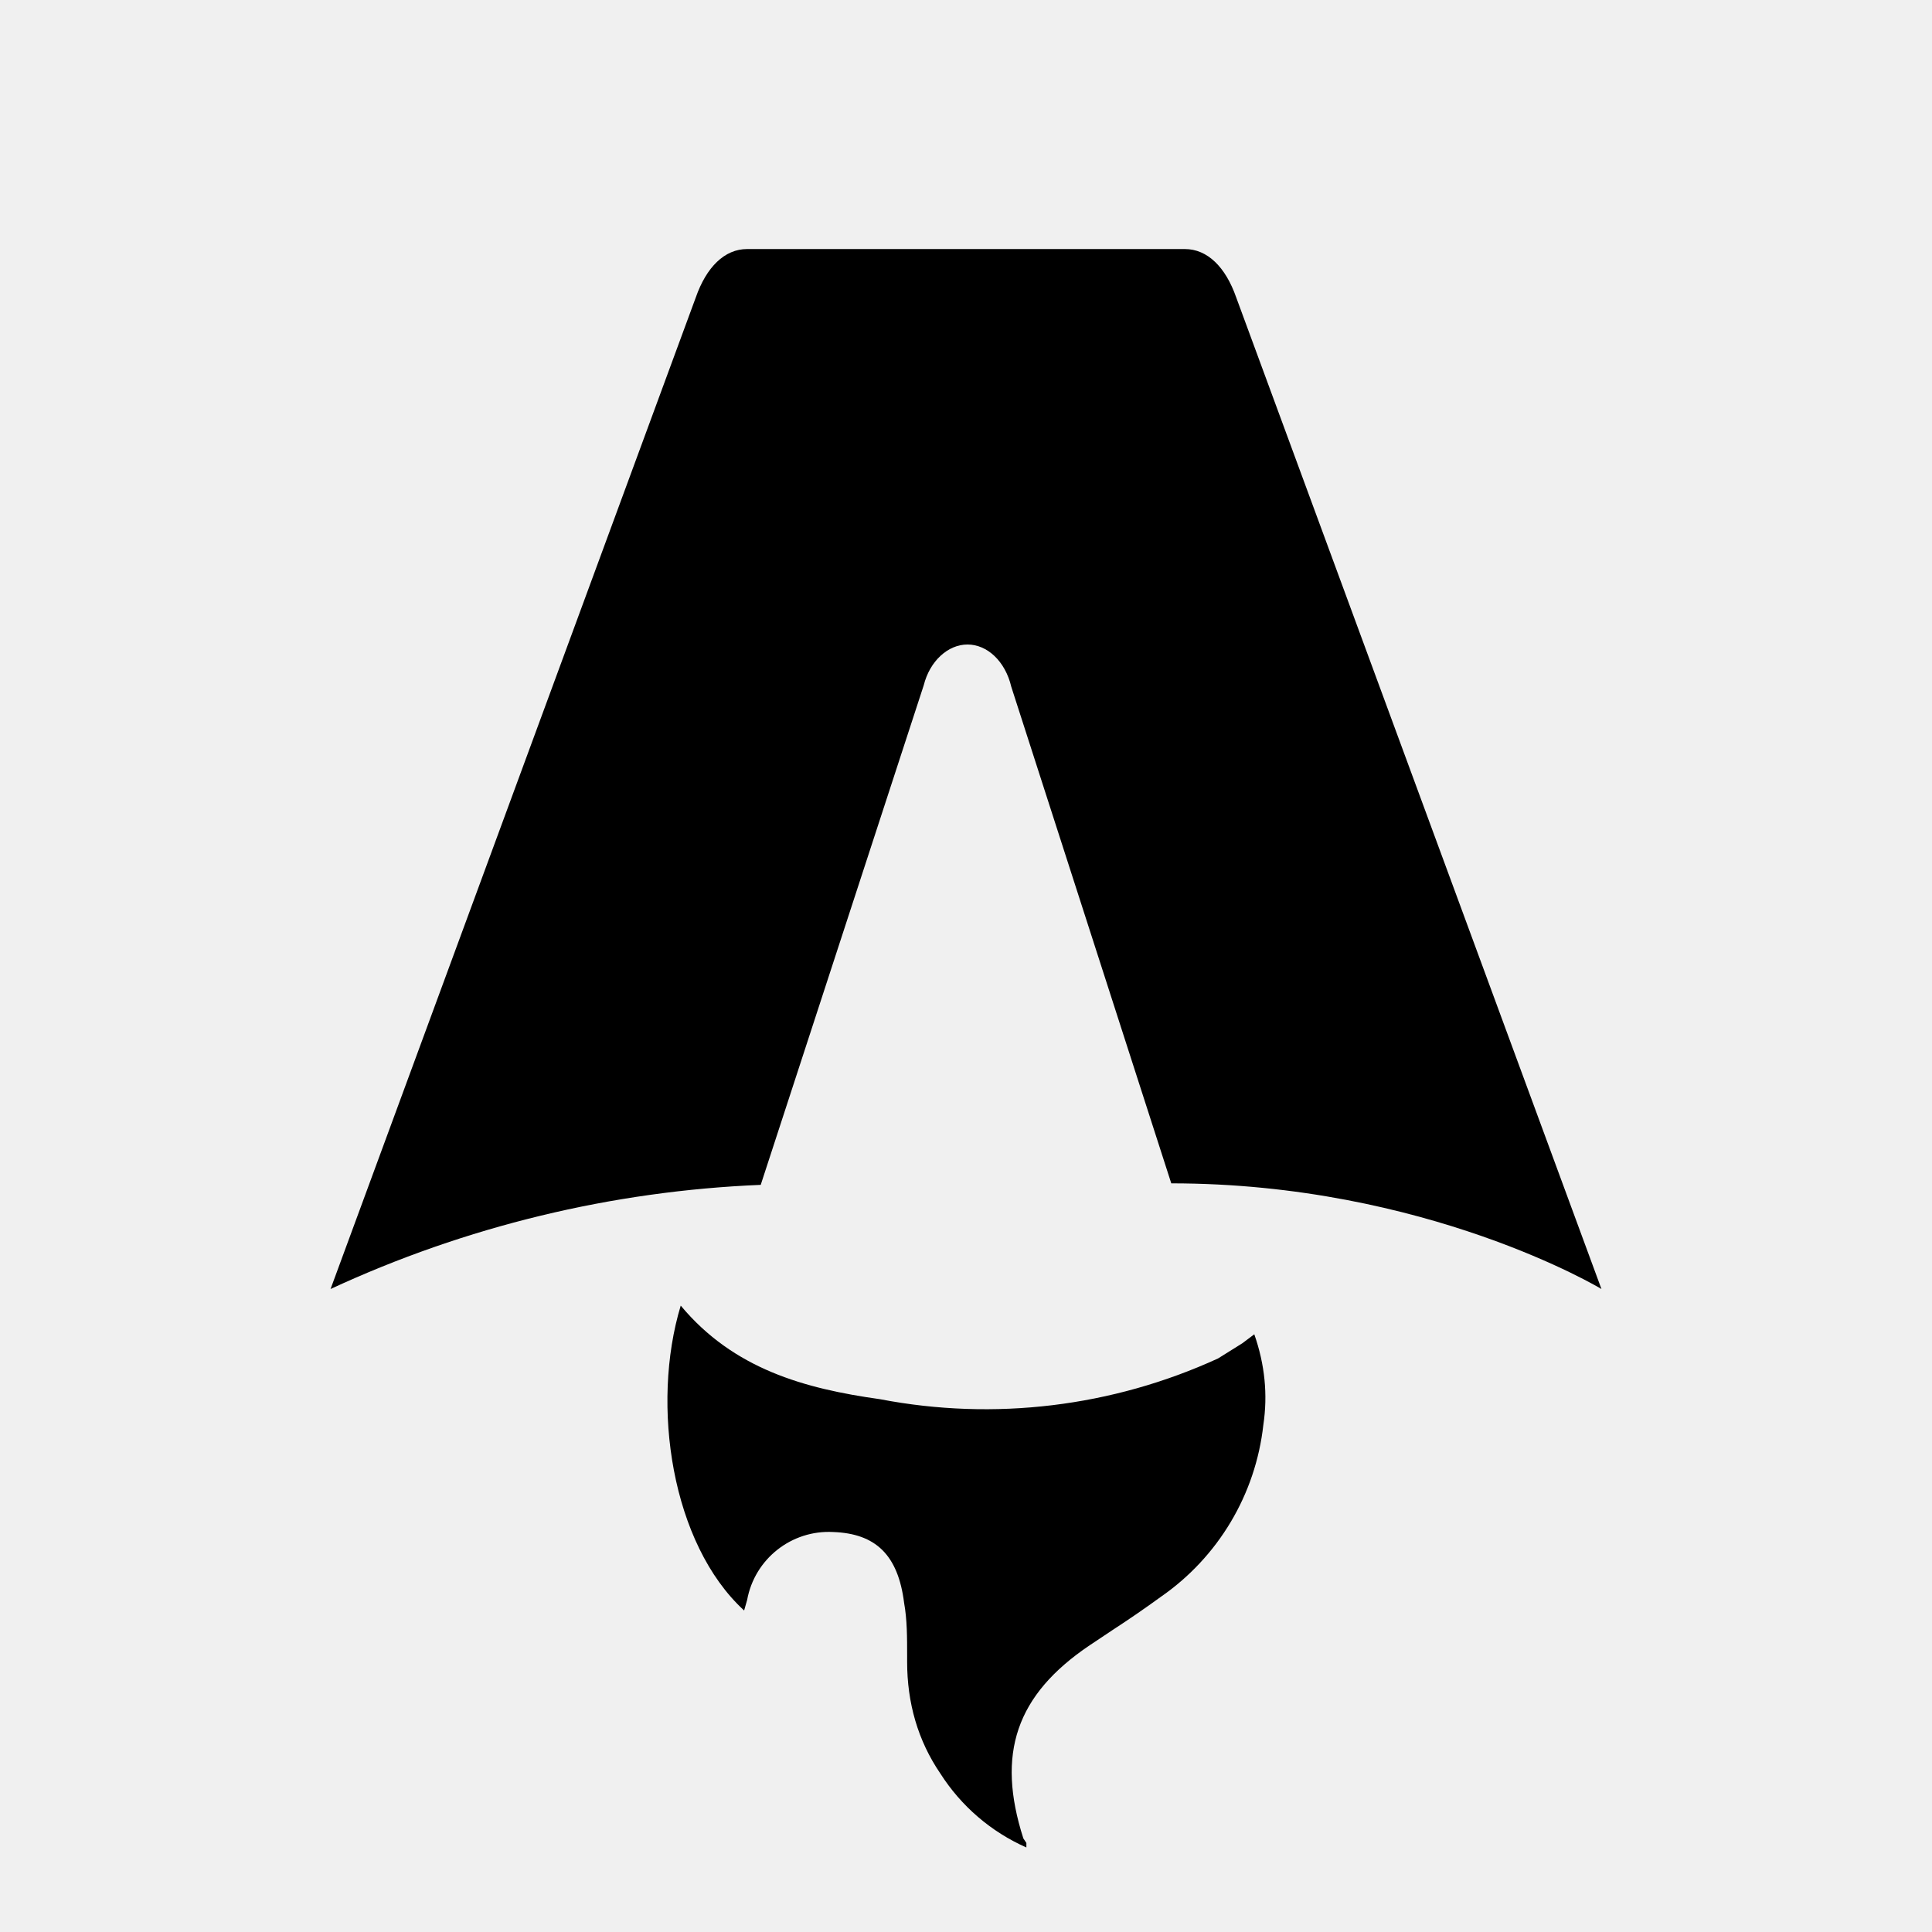
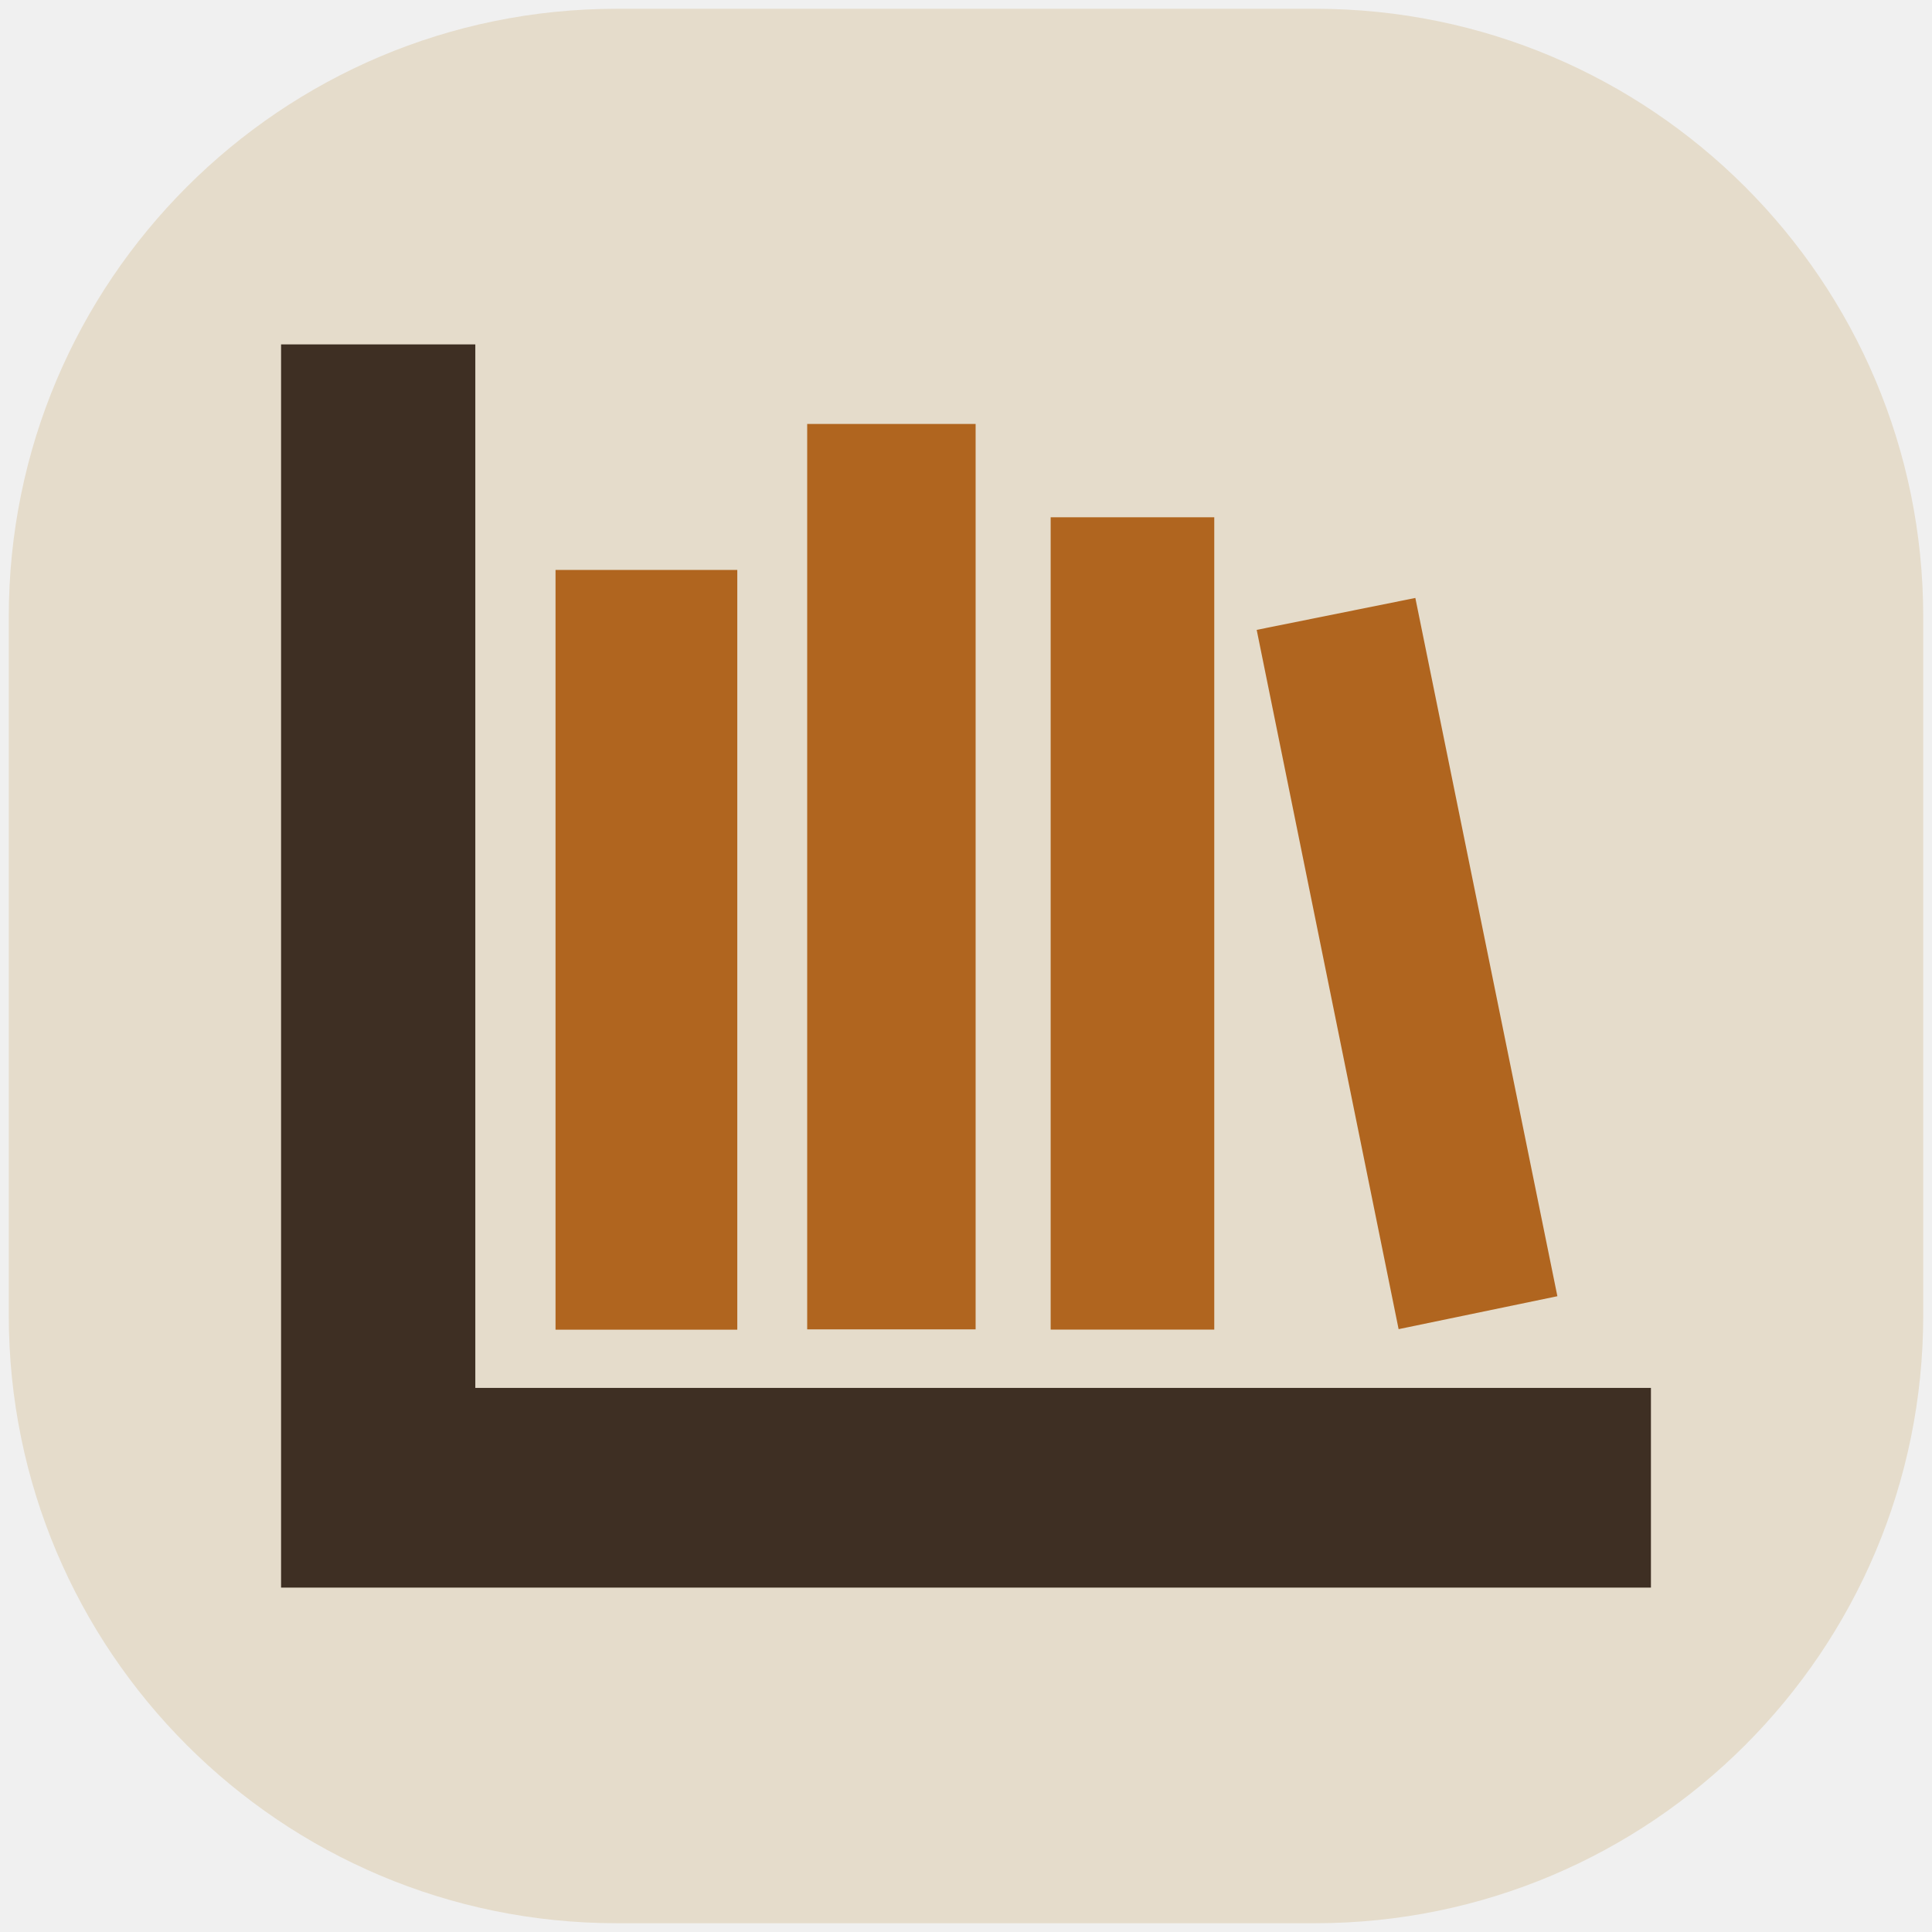
- <svg xmlns="http://www.w3.org/2000/svg" fill="none" viewBox="0 0 128 128">
-   <path d="M50.4 78.5a75.1 75.1 0 0 0-28.5 6.9l24.2-65.7c.7-2 1.9-3.2 3.4-3.2h29c1.5 0 2.7 1.2 3.4 3.2l24.2 65.7s-11.6-7-28.5-7L67 45.5c-.4-1.7-1.6-2.8-2.9-2.8-1.3 0-2.5 1.1-2.9 2.7L50.4 78.5Zm-1.1 28.2Zm-4.2-20.2c-2 6.6-.6 15.8 4.2 20.2a17.5 17.5 0 0 1 .2-.7 5.5 5.5 0 0 1 5.7-4.5c2.8.1 4.3 1.5 4.7 4.7.2 1.1.2 2.3.2 3.5v.4c0 2.7.7 5.2 2.2 7.4a13 13 0 0 0 5.7 4.9v-.3l-.2-.3c-1.8-5.6-.5-9.5 4.4-12.8l1.5-1a73 73 0 0 0 3.2-2.2 16 16 0 0 0 6.8-11.4c.3-2 .1-4-.6-6l-.8.6-1.6 1a37 37 0 0 1-22.4 2.7c-5-.7-9.7-2-13.2-6.2Z" />
-   <style>
-         path { fill: #000; }
-         @media (prefers-color-scheme: dark) {
-             path { fill: #FFF; }
-         }
+ <svg xmlns="http://www.w3.org/2000/svg" id="Layer_1" version="1.1" viewBox="0 0 500 500">
+   <defs>
+     <style>
+       .st0 {
+         fill: #e5dccb;
+       }
+ 
+       .st1 {
+         fill: #3e2f23;
+       }
+ 
+       .st2 {
+         fill: #b0651f;
+       }
    </style>
+   </defs>
+   <rect class="st0" x="2.27" y="2.27" width="495.46" height="495.46" rx="157.35" ry="157.35" />
+   <g>
+     <polygon class="st1" points="427.26 359.19 427.26 410.87 72.74 410.87 72.74 89.13 123.01 89.13 123.01 359.19 427.26 359.19" />
+     <path class="st2" d="M252.49,344.04h-43.59V109.72h43.59v234.32h0Z" />
+     <path class="st2" d="M190.81,344.12h-47.04v-196.62h47.04v196.62Z" />
+     <path class="st2" d="M314.25,344.1h-42.34v-210.23h42.34v210.24h0Z" />
+     <path class="st2" d="M361.96,343.98c-12.33-60.73-24.47-120.52-36.73-180.97,13.65-2.75,26.98-5.42,41.06-8.26,12.24,60.2,24.4,119.93,36.76,180.71-13.59,2.82-26.85,5.56-41.08,8.52h0Z" />
+     <line class="st2" x1="128.96" y1="187.84" x2="123.01" y2="187.84" />
+   </g>
</svg>
